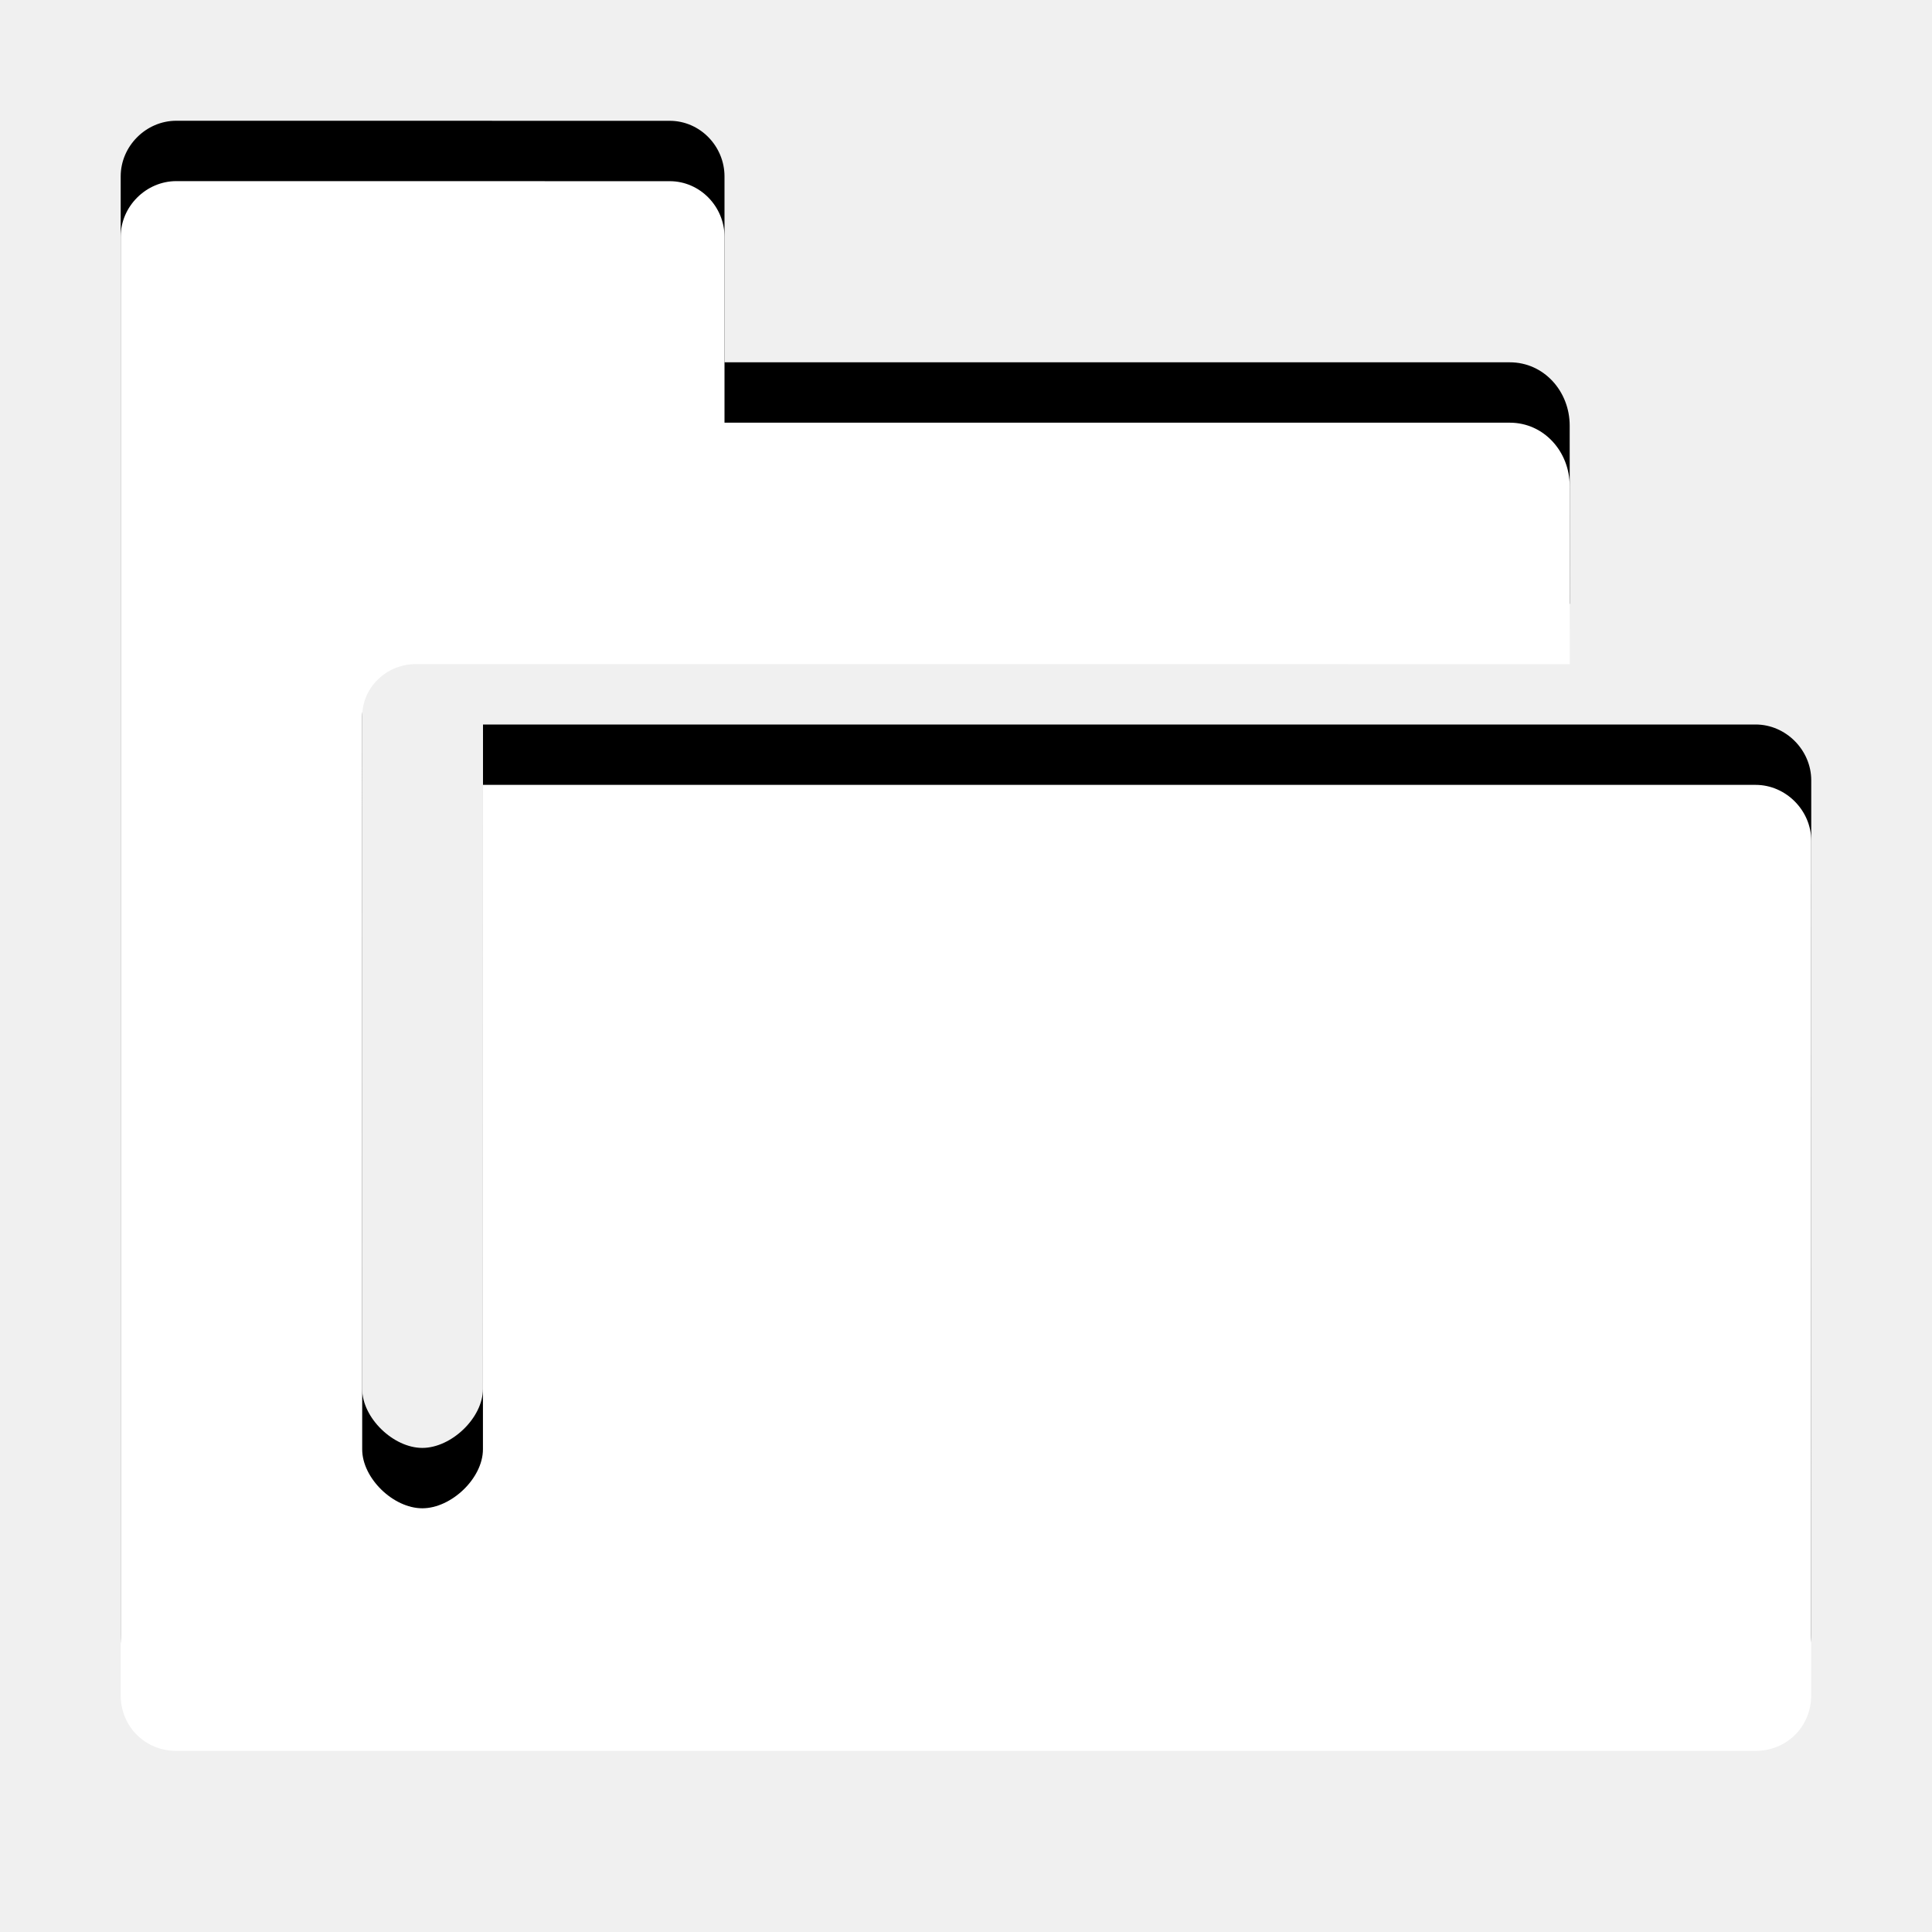
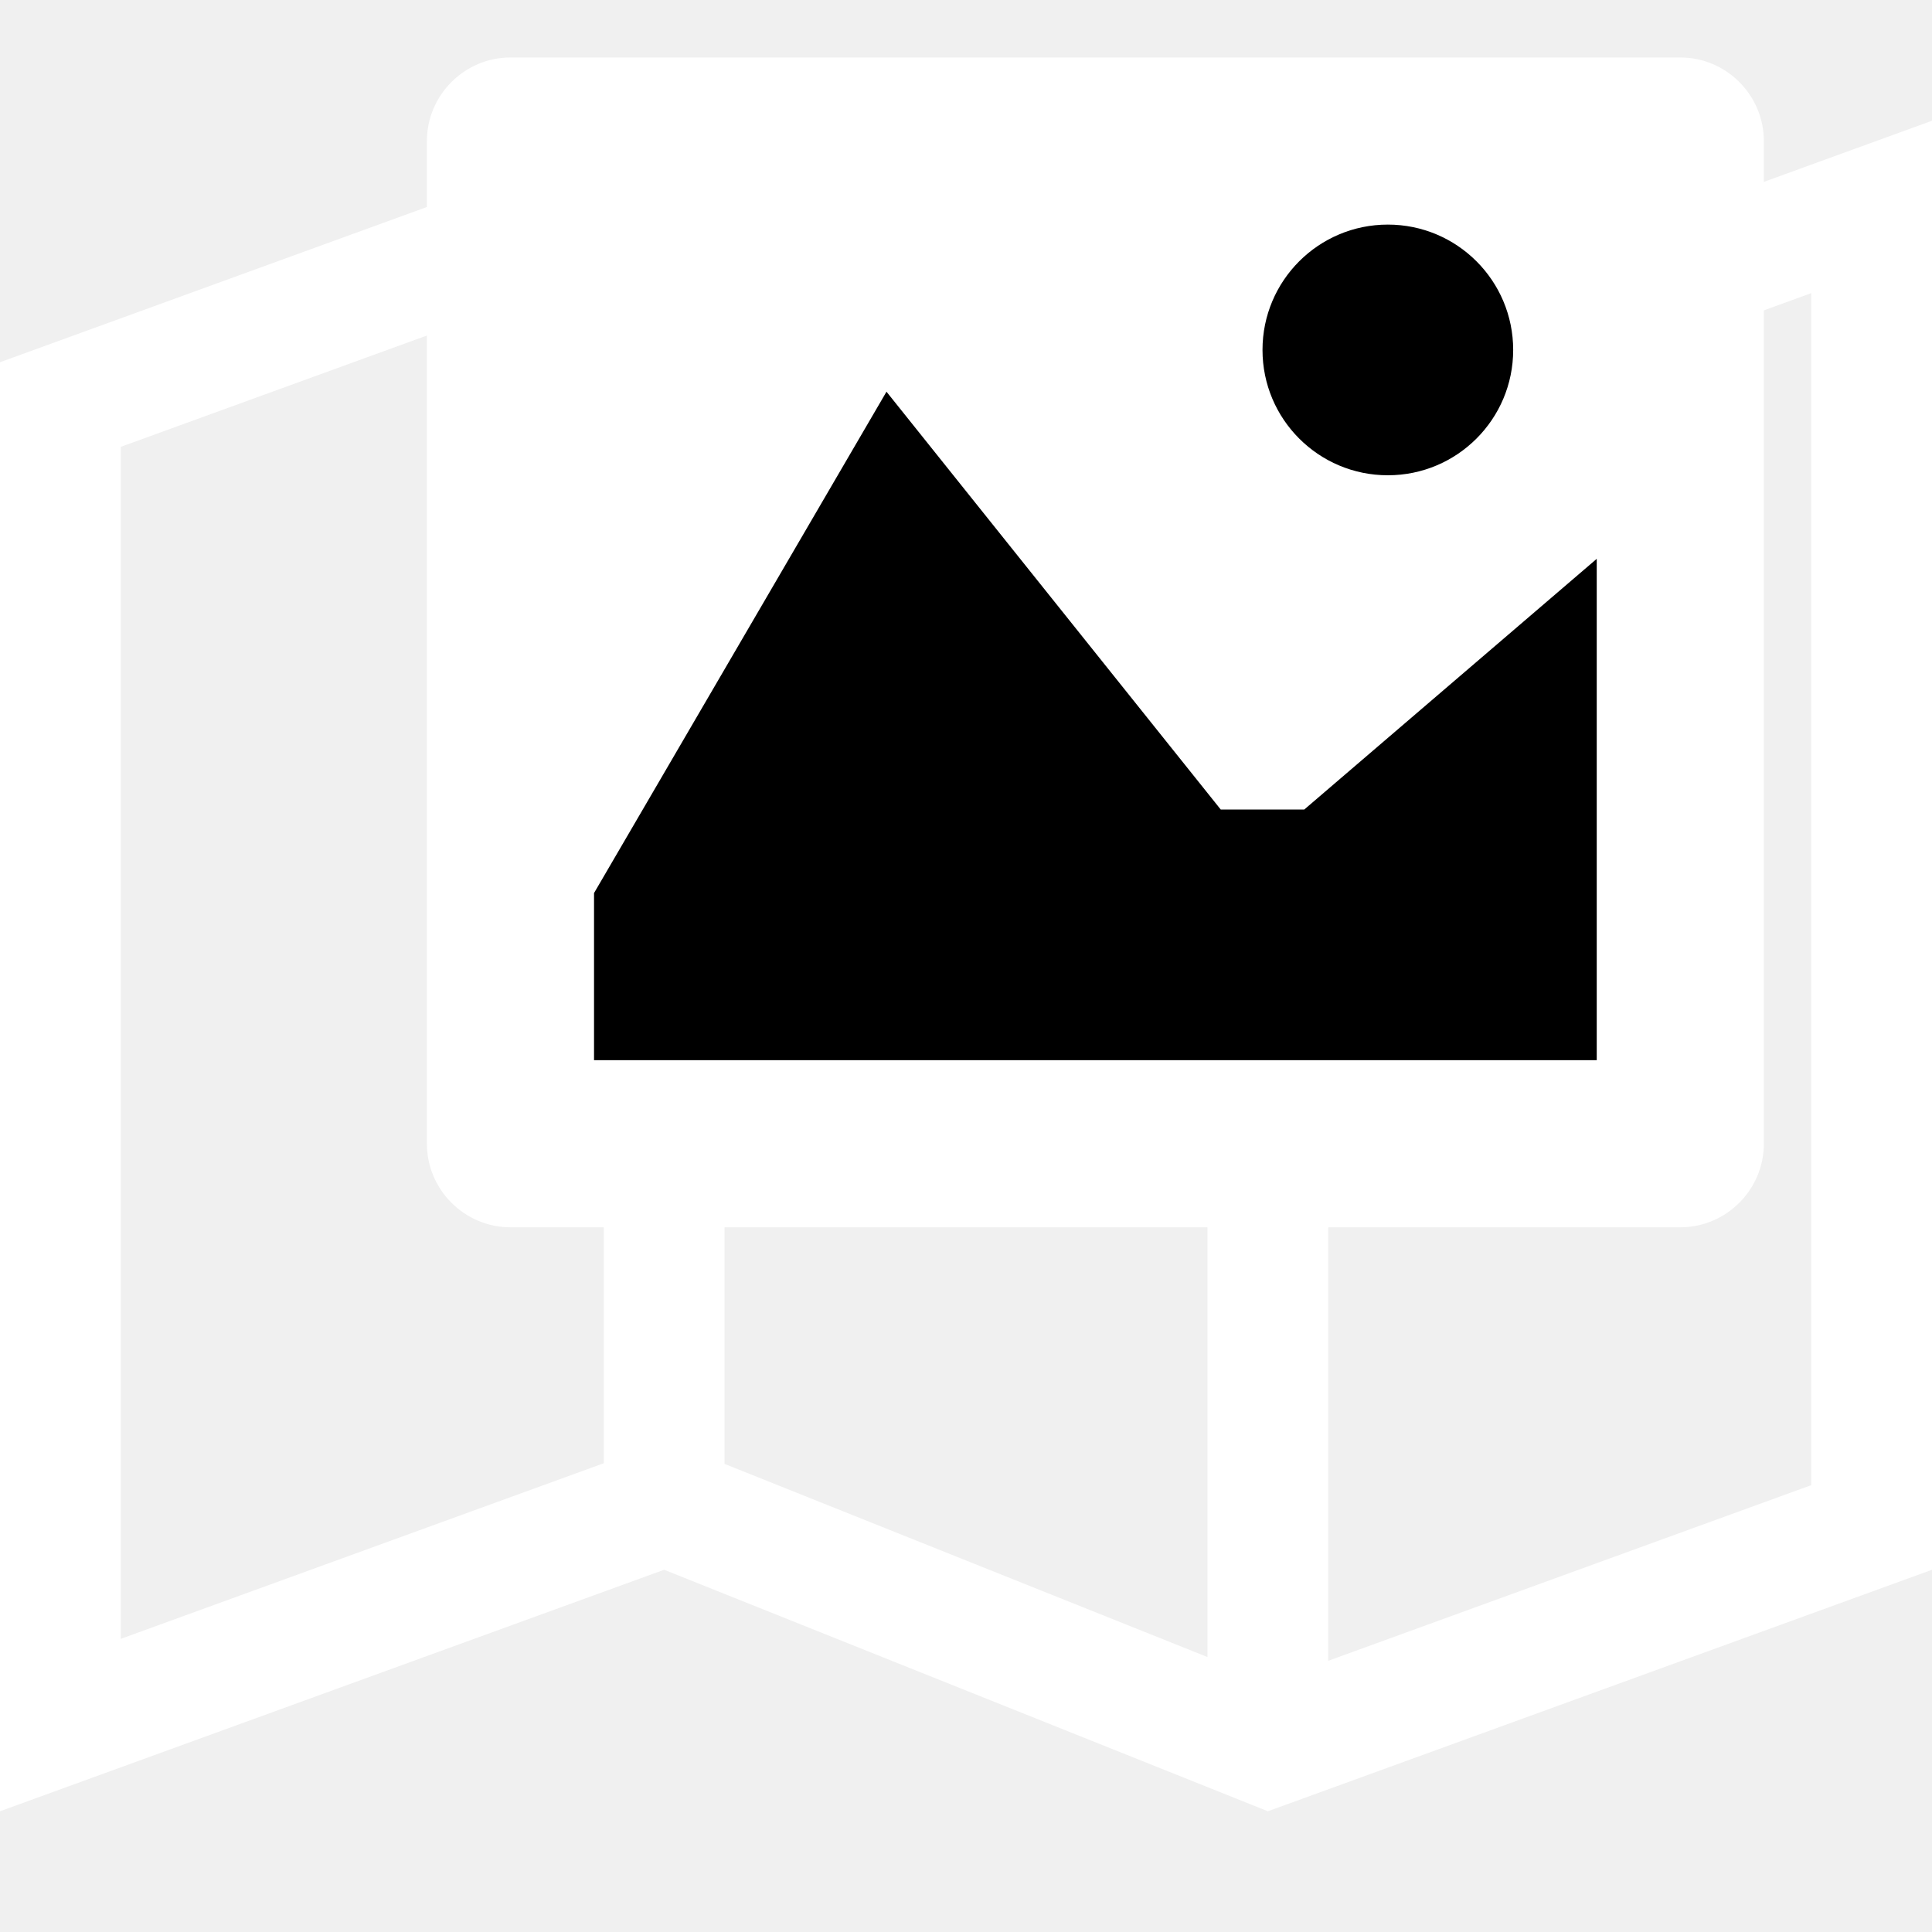
- <svg xmlns="http://www.w3.org/2000/svg" height="32" width="32" version="1.1">
-   <g transform="translate(573.14 110.3)" fill-rule="evenodd">
-     <path d="m-570.22-108.3c-0.501 0-0.921 0.42-0.921 0.921v24.158c0 0.517 0.403 0.921 0.921 0.921h26.158c0.518 0 0.921-0.403 0.921-0.921l0.001-14.154c0-0.501-0.42-0.925-0.921-0.925h-21.079l-0.001 11.005c0 0.48-0.524 0.977-1.004 0.977-0.48 0-0.996-0.497-0.996-0.977l0.001-12.143c0-0.48 0.405-0.862 0.885-0.862h4.594l14.521 0.001-0.001-2.952c0-0.567-0.426-1.048-0.992-1.048h-13.007v-3.079c0-0.501-0.406-0.921-0.907-0.921z" />
-     <path d="m-570.22-107.3c-0.501 0-0.921 0.42-0.921 0.921v24.158c0 0.517 0.403 0.921 0.921 0.921h26.158c0.518 0 0.921-0.403 0.921-0.921l0.001-14.154c0-0.501-0.42-0.925-0.921-0.925h-21.079l-0.001 11.005c0 0.48-0.524 0.977-1.004 0.977-0.48 0-0.996-0.497-0.996-0.977l0.001-12.143c0-0.48 0.405-0.862 0.885-0.862h4.594l14.521 0.001-0.001-2.952c0-0.567-0.426-1.048-0.992-1.048h-13.007v-3.079c0-0.501-0.406-0.921-0.907-0.921z" fill="#fff" />
+ <svg xmlns="http://www.w3.org/2000/svg" width="32" height="32">
+   <rect id="backgroundrect" width="100%" height="100%" x="0" y="0" fill="none" stroke="none" />
+   <g class="currentLayer">
+     <path id="svg_1" d="m21,6l-10,-4l-11,4l0,24l11,-4l10,4l11,-4l0,-24m-20,2.554l8,3.2l0,19.692l-8,-3.2l0,-19.692zm-10,2.847l8,-2.909l0,19.744l-8,2.909l0,-19.744zm28,17.198l-8,2.909l0,-19.744l8,-2.909l0,19.744z" fill="#ffffff" />
+     <rect id="svg_11" height="17.52" width="20.617" y="1.931" x="7.877" fill-opacity="1" stroke-opacity="null" stroke-width="null" fill="#ffffff" stroke="null" class="" />
+     <g stroke="null" id="svg_8" class="">
+       <path stroke="null" id="svg_5" d="m27.828,2.336 c0.001,0.001 0.002,0.001 0.003,0.003 l0,16.603 c-0.001,0.001 -0.001,0.002 -0.003,0.003 l-19.371,0 c-0.001,-0.001 -0.002,-0.001 -0.003,-0.003 l0,-16.603 c0.001,-0.001 0.001,-0.002 0.003,-0.003 l19.371,0 zm0.003,-1.384 l-19.376,0 c-0.761,0 -1.384,0.623 -1.384,1.384 l0,16.608 c0,0.761 0.623,1.384 1.384,1.384 l19.376,0 c0.761,0 1.384,-0.623 1.384,-1.384 l0,-16.608 c0,-0.761 -0.623,-1.384 -1.384,-1.384 l0,0 z" fill="#ffffff" />
+       <path stroke="null" id="svg_6" d="m25.063,5.796 c0,1.147 -0.929,2.076 -2.076,2.076 s-2.076,-0.929 -2.076,-2.076 s0.929,-2.076 2.076,-2.076 s2.076,0.929 2.076,2.076 z" />
+       <path stroke="null" id="svg_7" d="m26.447,17.56 l-16.608,0 l0,-2.768 l4.844,-8.304 l5.536,6.92 l1.384,0 l4.844,-4.152 l0,8.304 l0,0 z" />
+     </g>
  </g>
</svg>
